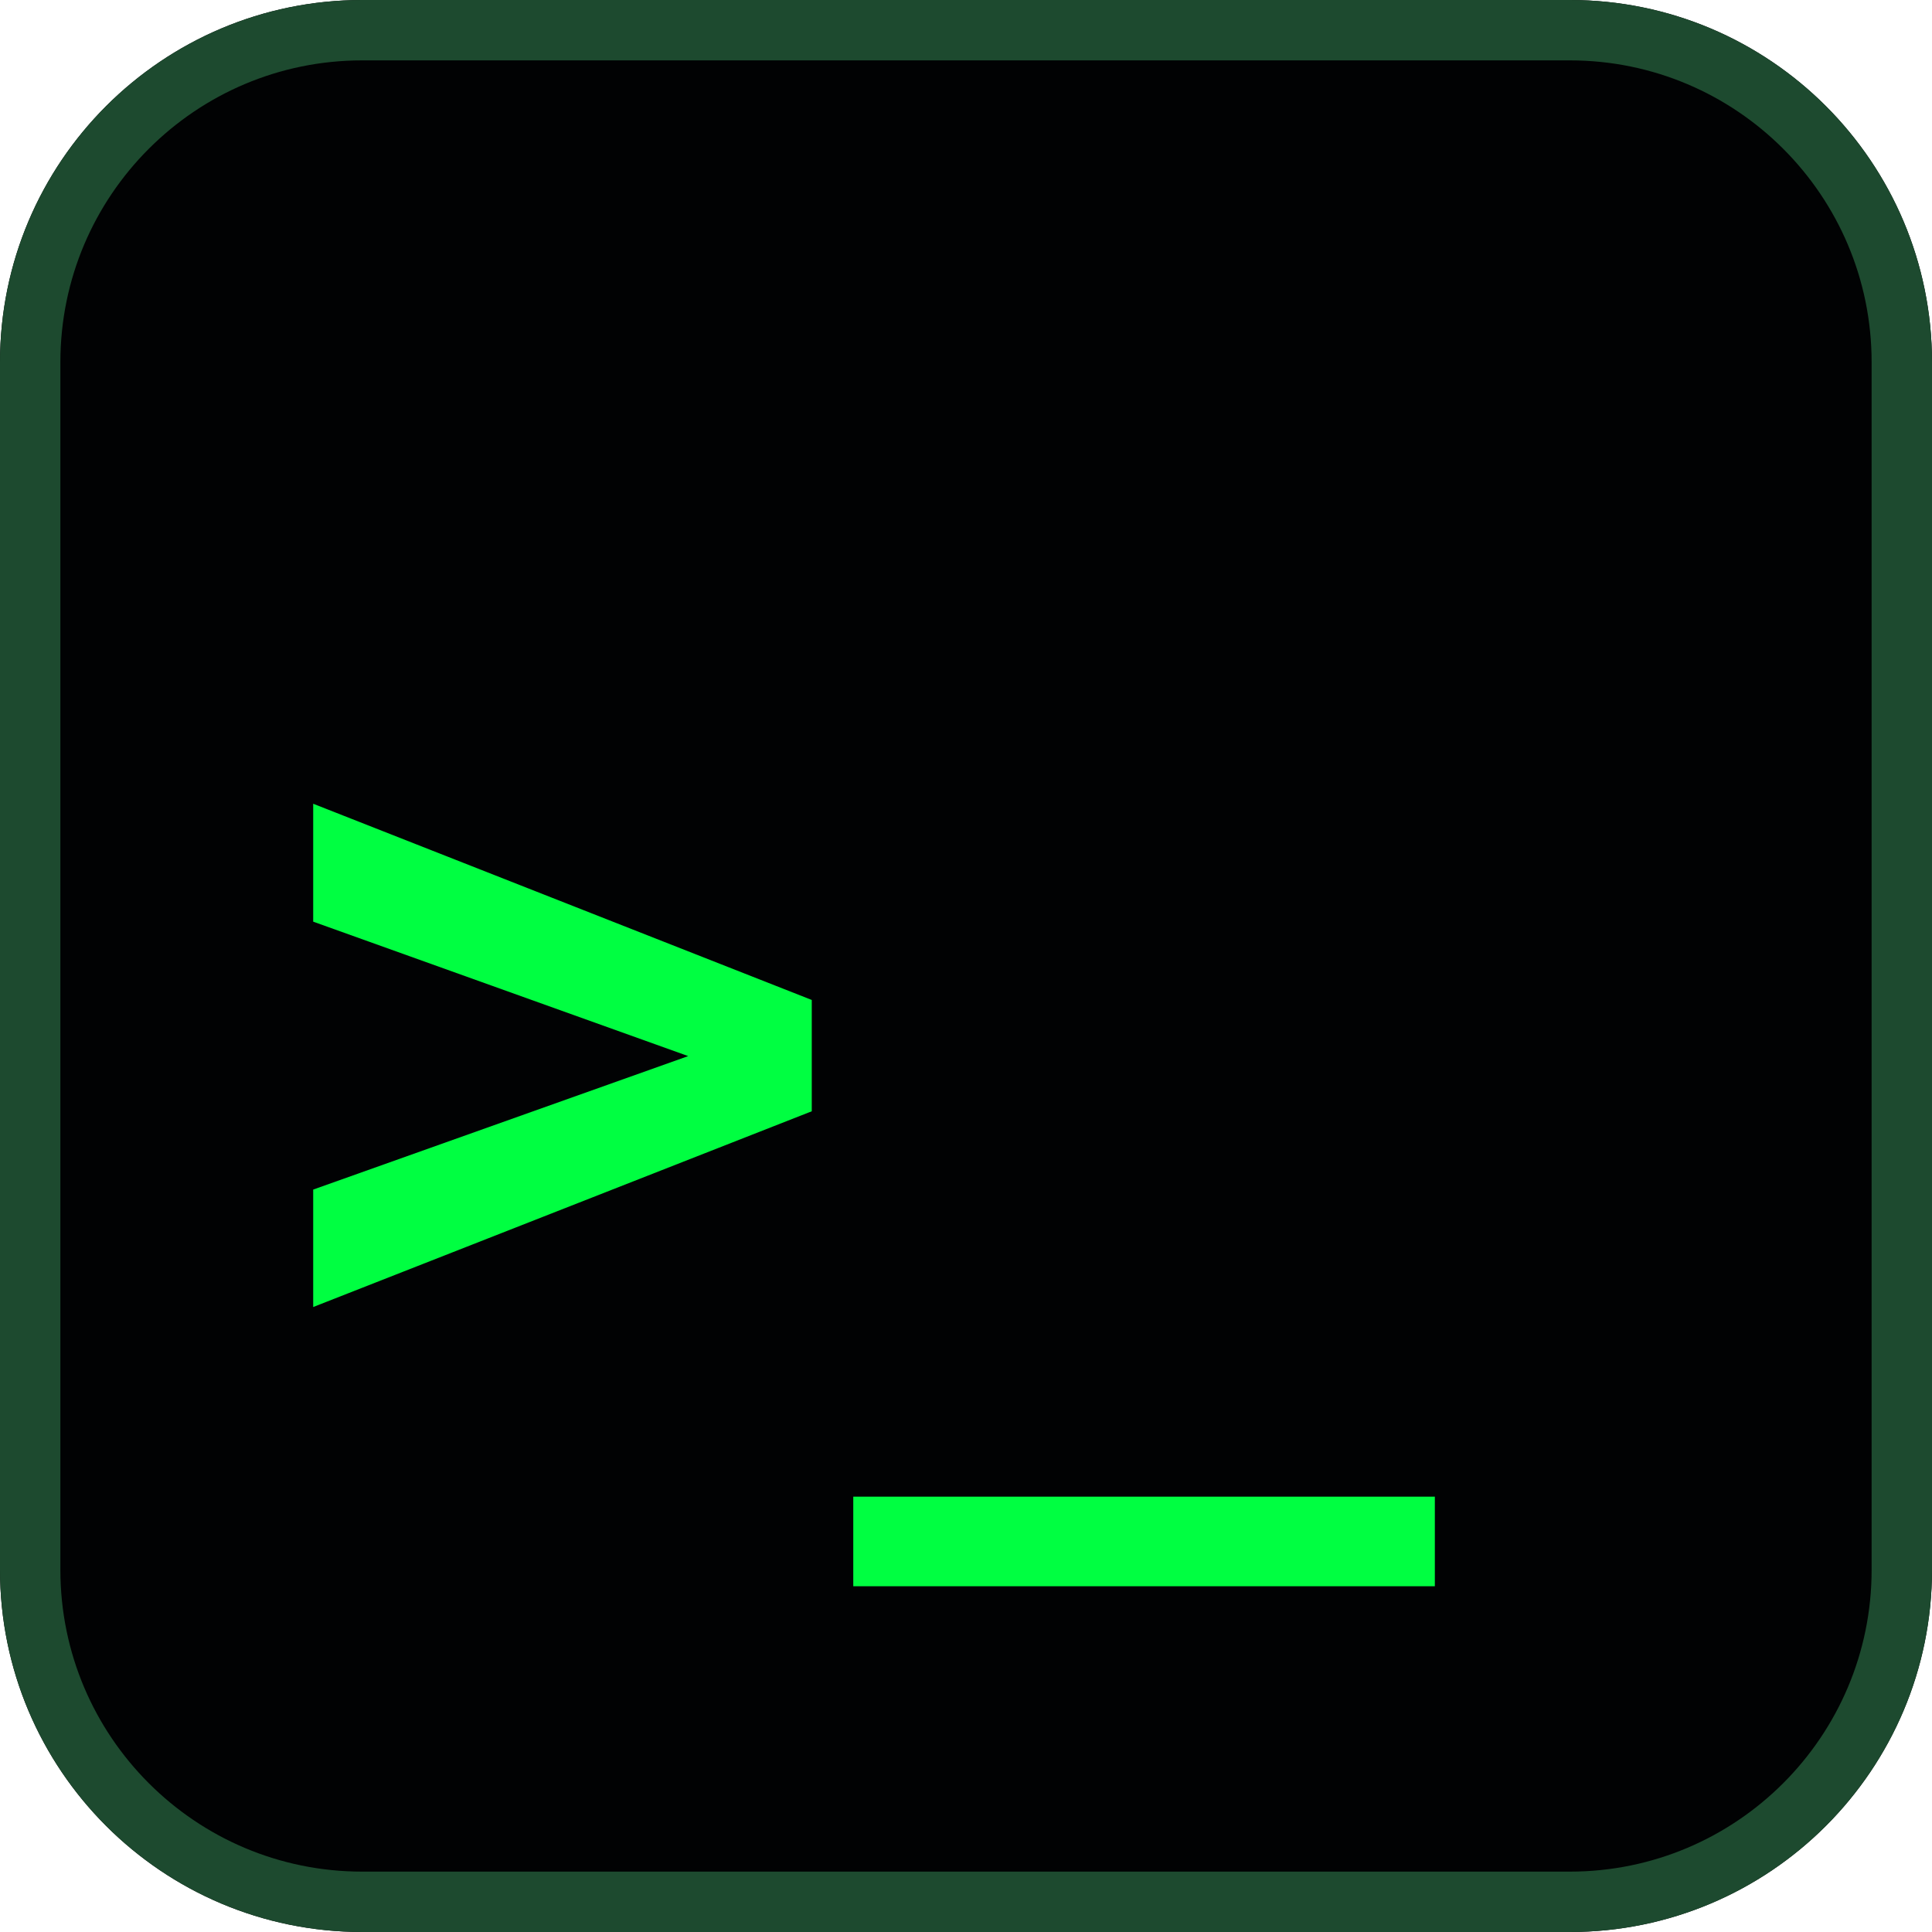
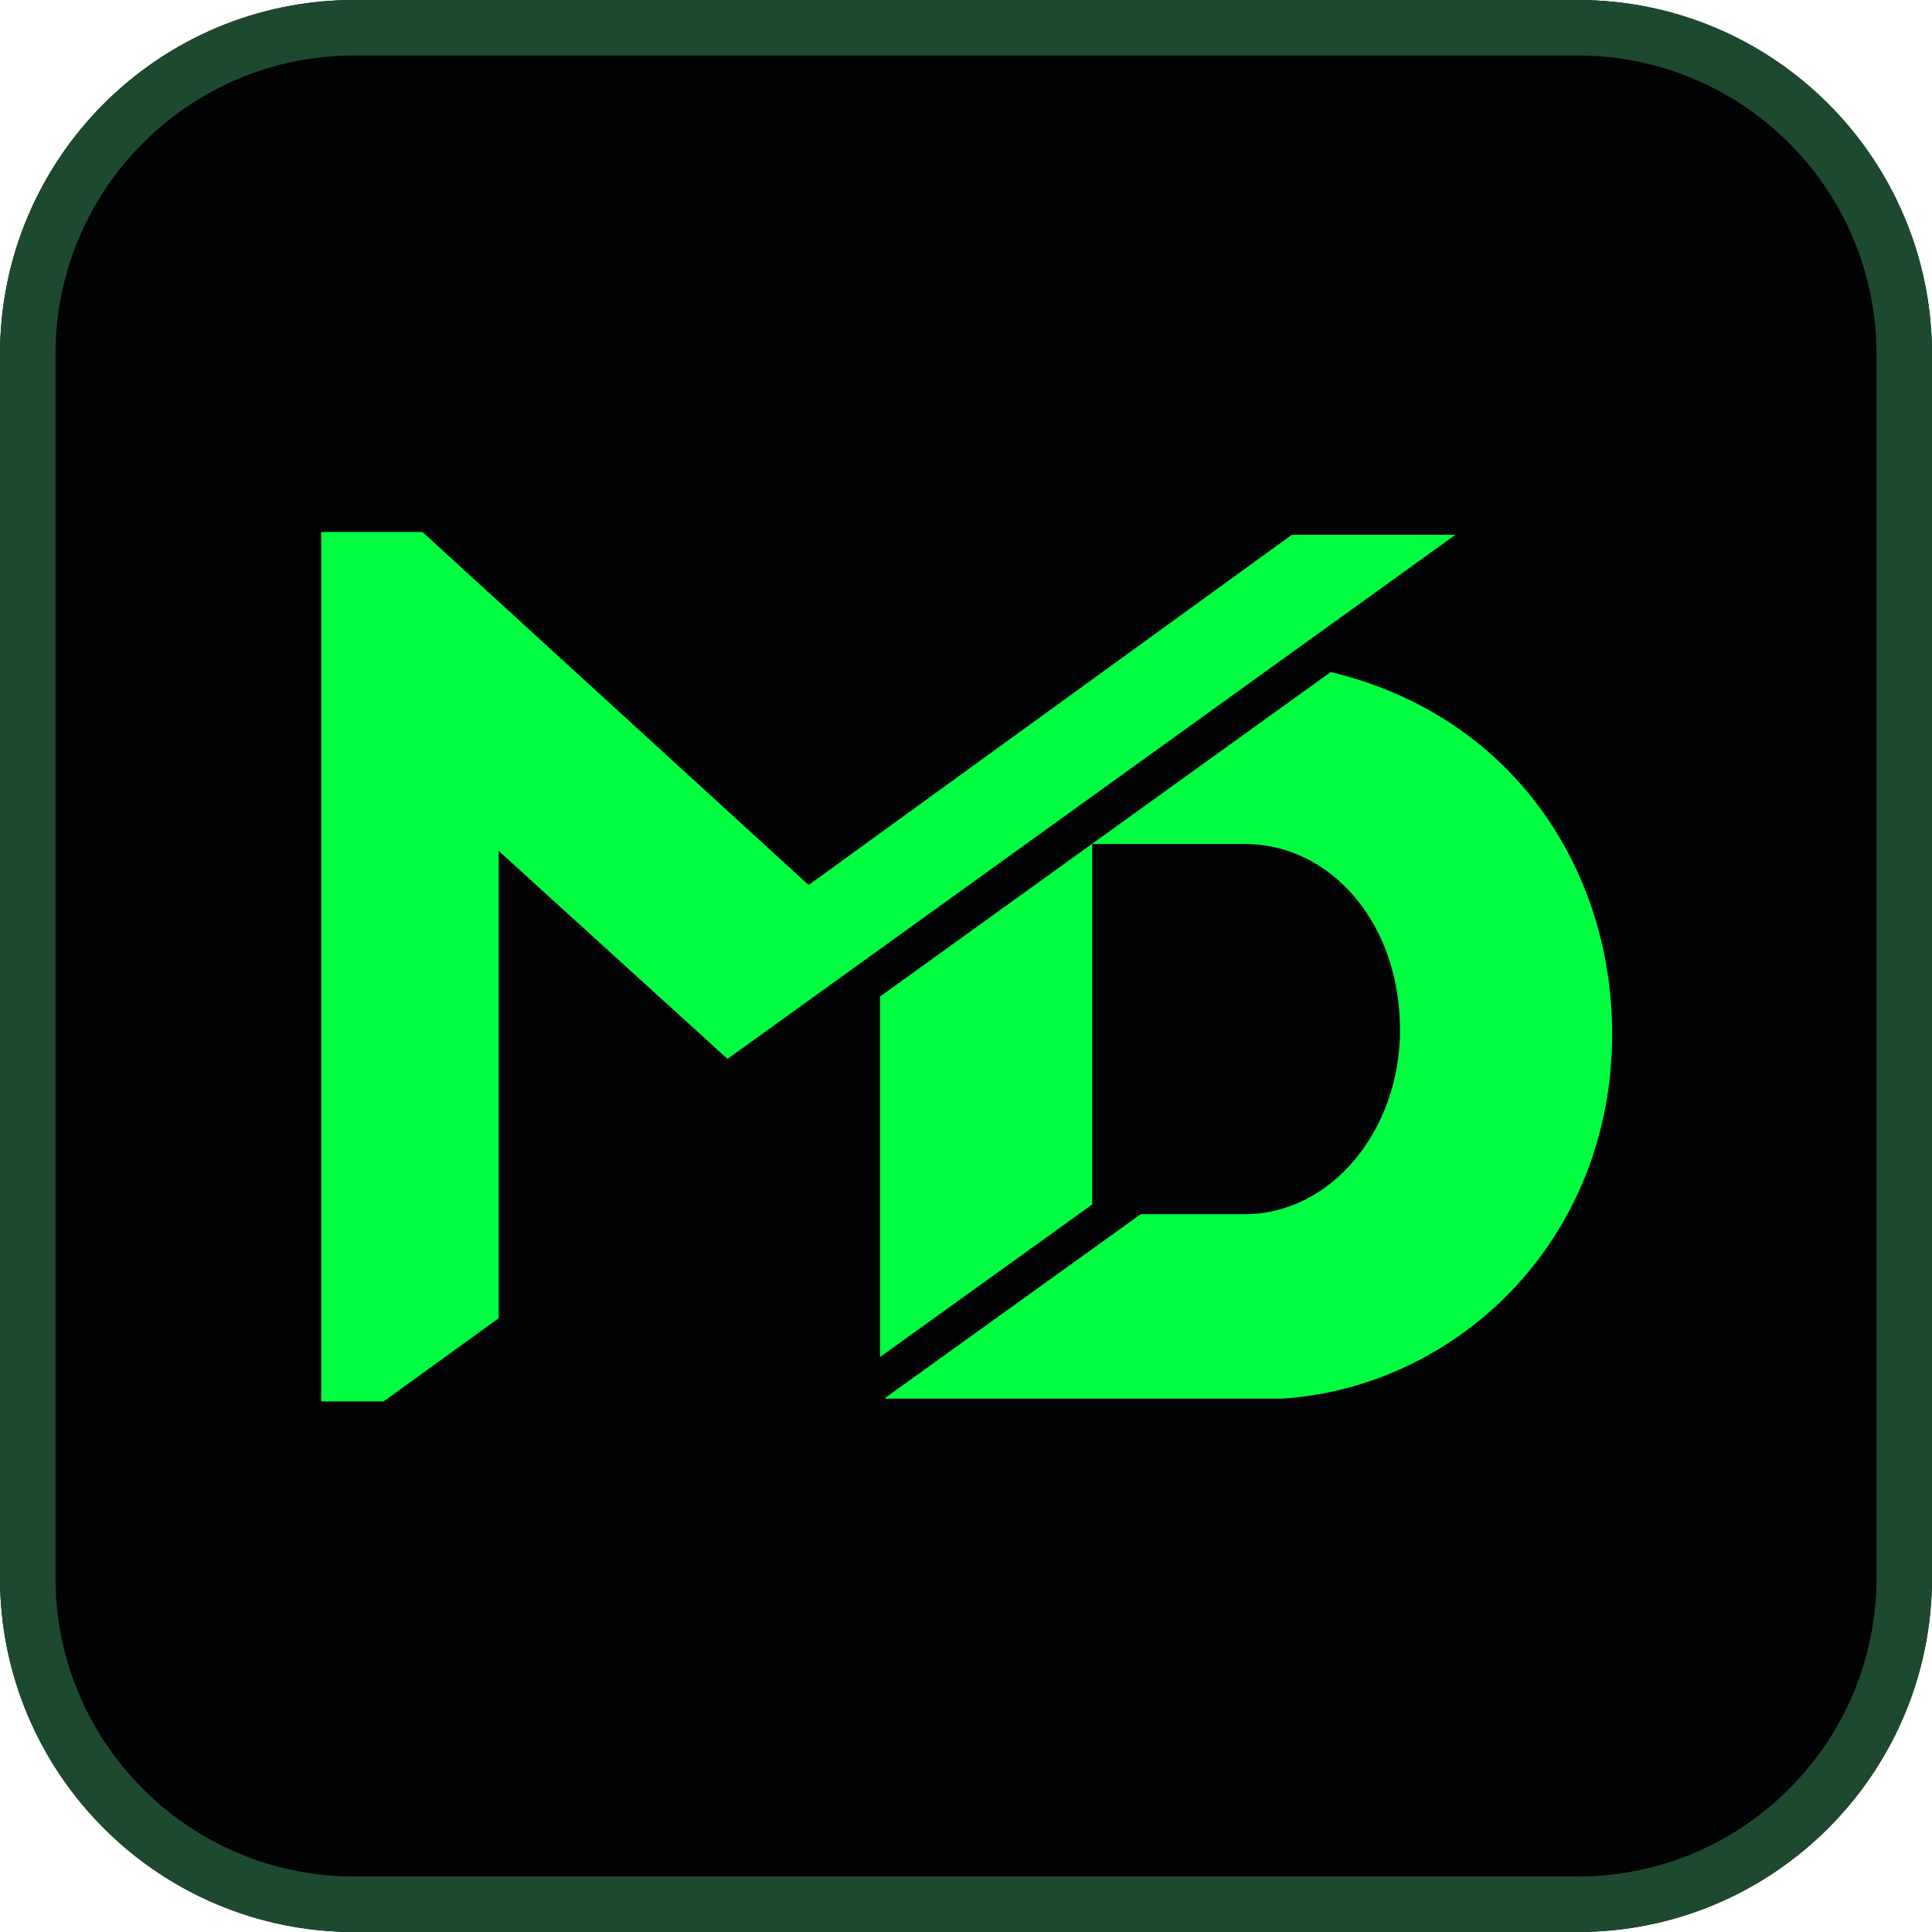
- <svg xmlns="http://www.w3.org/2000/svg" viewBox="0 0 64 64">
-   <rect width="64" height="64" rx="12" fill="#010203" />
-   <rect x="1" y="1" width="62" height="62" rx="11" fill="none" stroke="#1d4a2f" stroke-width="2" />
-   <text x="9" y="45" font-family="Menlo, Consolas, monospace" font-size="32" font-weight="bold" fill="#00ff41">&gt;_</text>
+ <svg xmlns="http://www.w3.org/2000/svg" viewBox="0 0 1254 1254">
+   <rect width="1254" height="1254" rx="230" fill="#010203" />
+   <rect x="18" y="18" width="1218" height="1218" rx="212" fill="none" stroke="#1d4a2f" stroke-width="36" />
+   <g fill="#00ff41" transform="translate(627 627) scale(0.9) translate(-637 -631)">
+     <path d="M172 318H245L523.5 572.6L872 320H990L465 698L300 548V885L217 945H172Z" />
+     <path d="M575 653L900 419C1030 450 1103 560 1103 680C1103 830 990 935 865 943H578L763 810H838C900 810 950 750 950 677C950 600 900 543 838 543H728V803L575 913Z" />
+   </g>
</svg>
